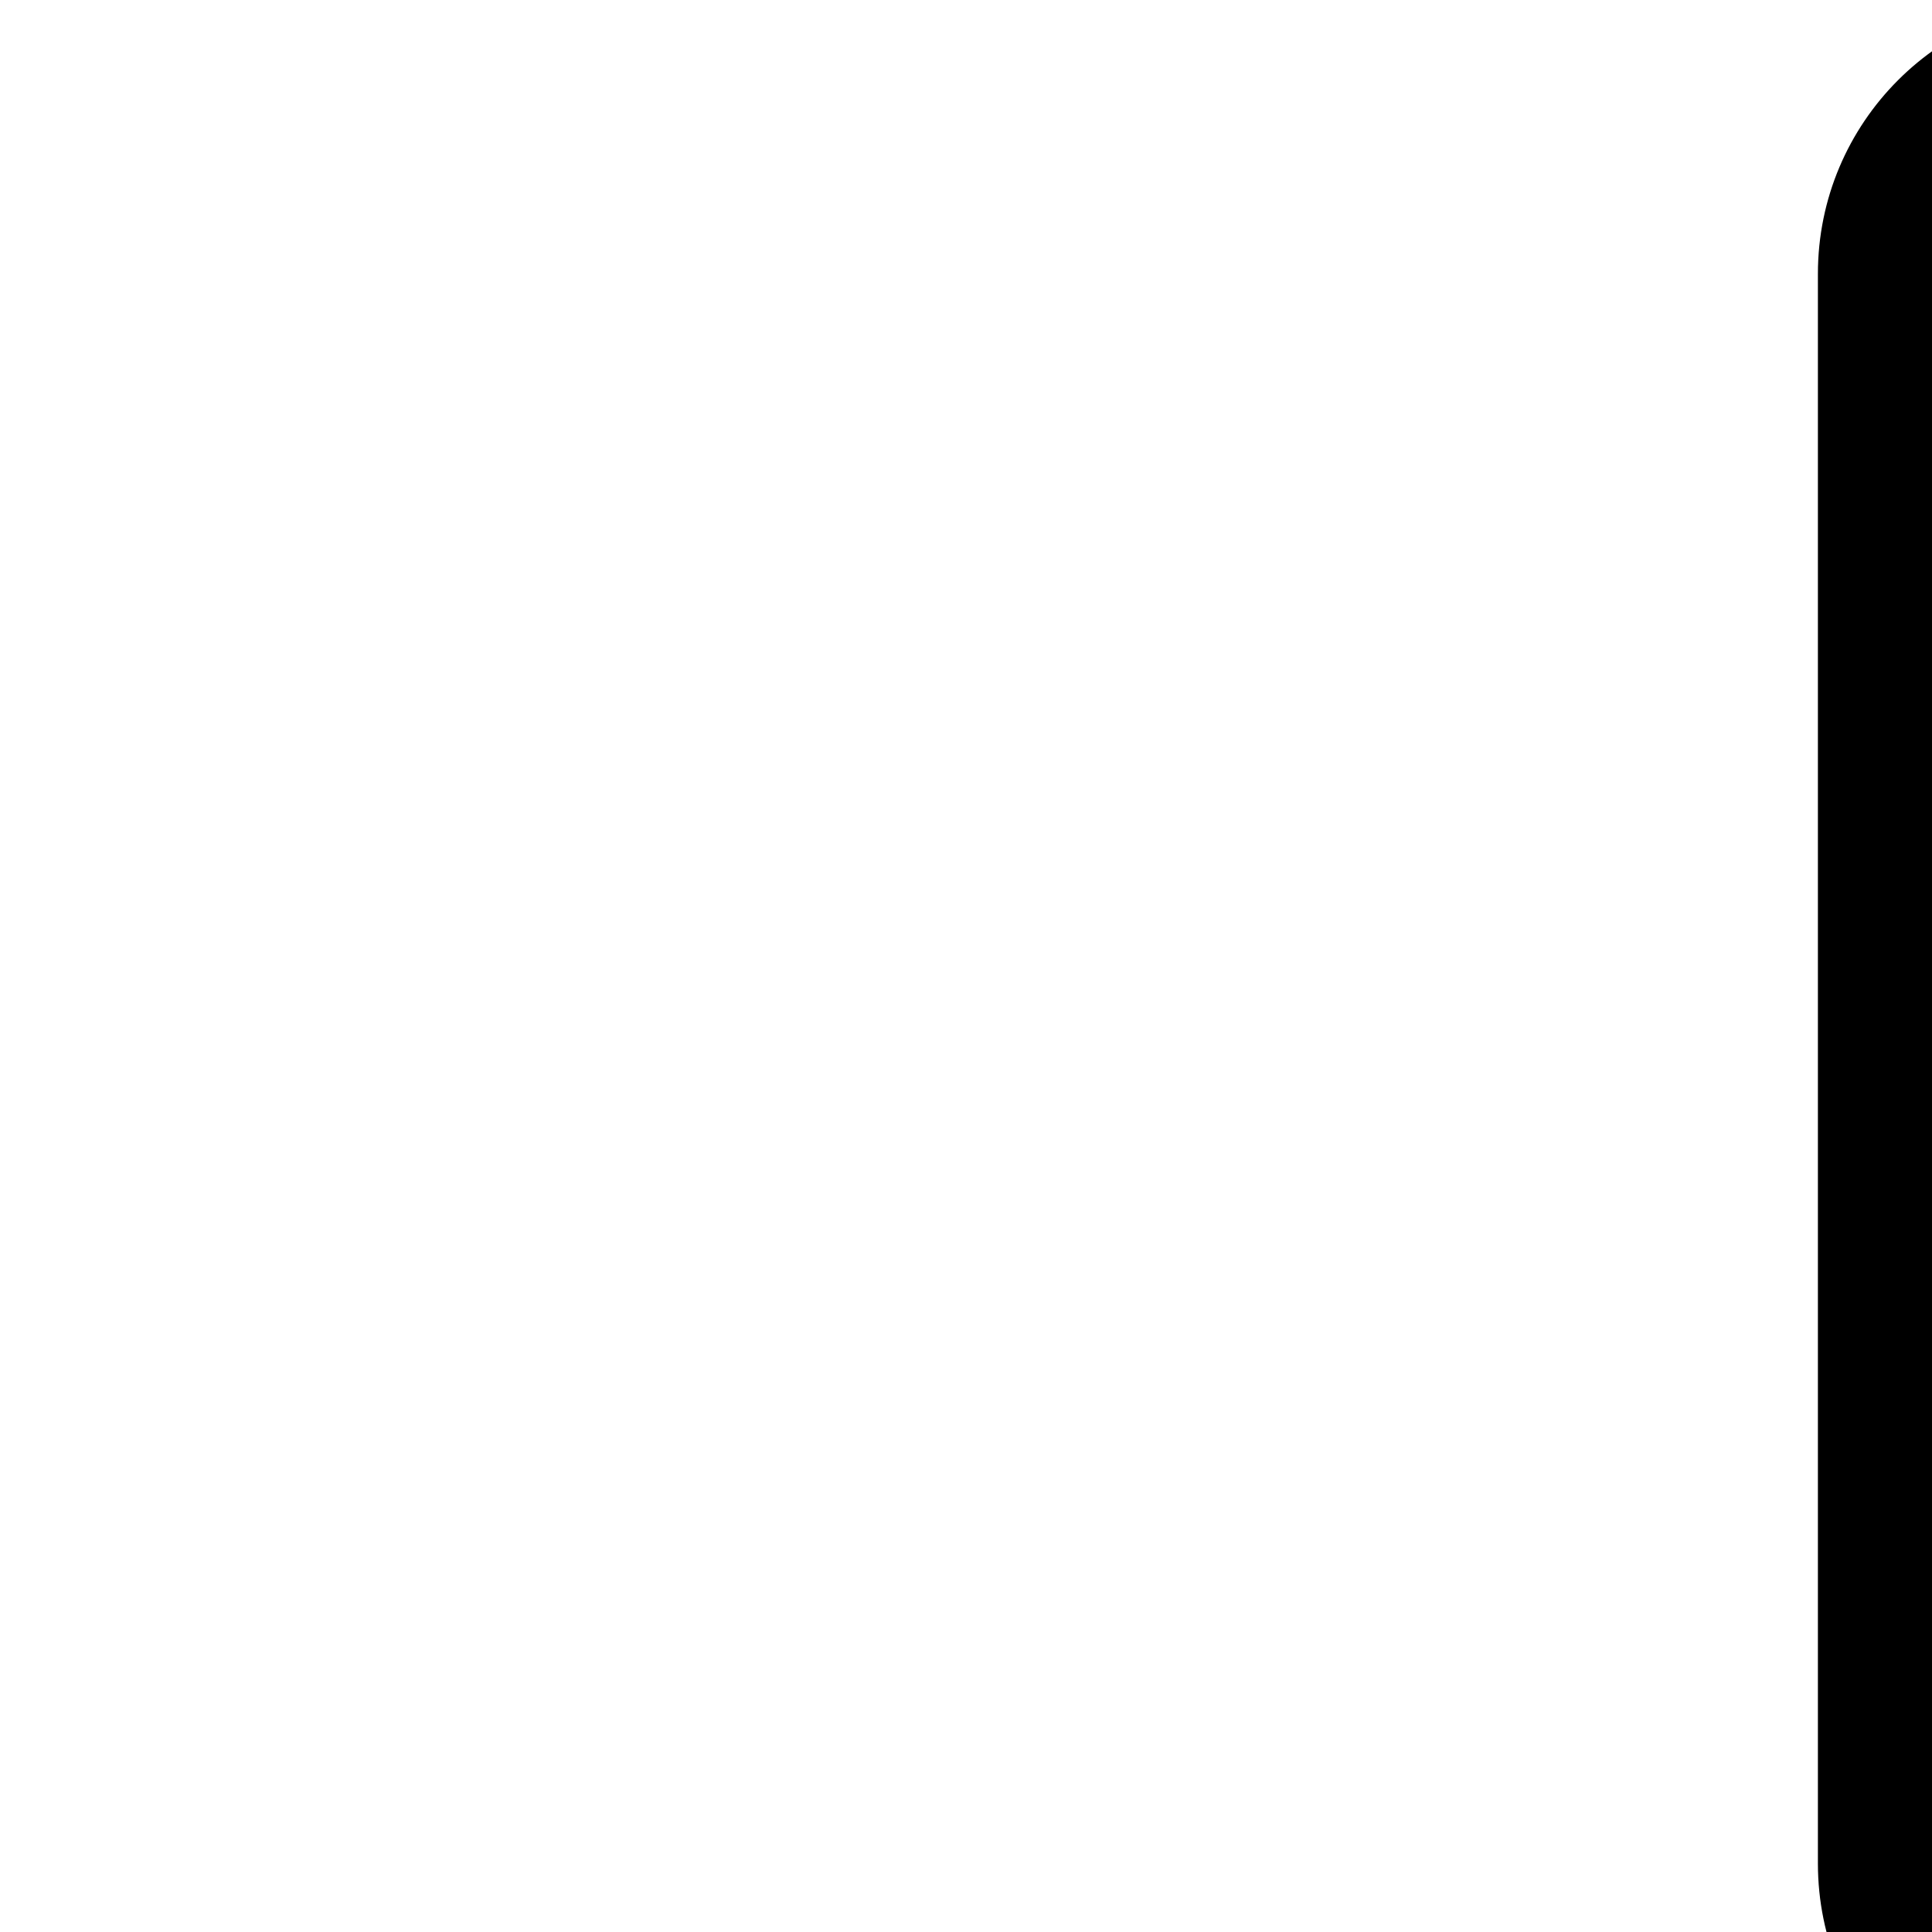
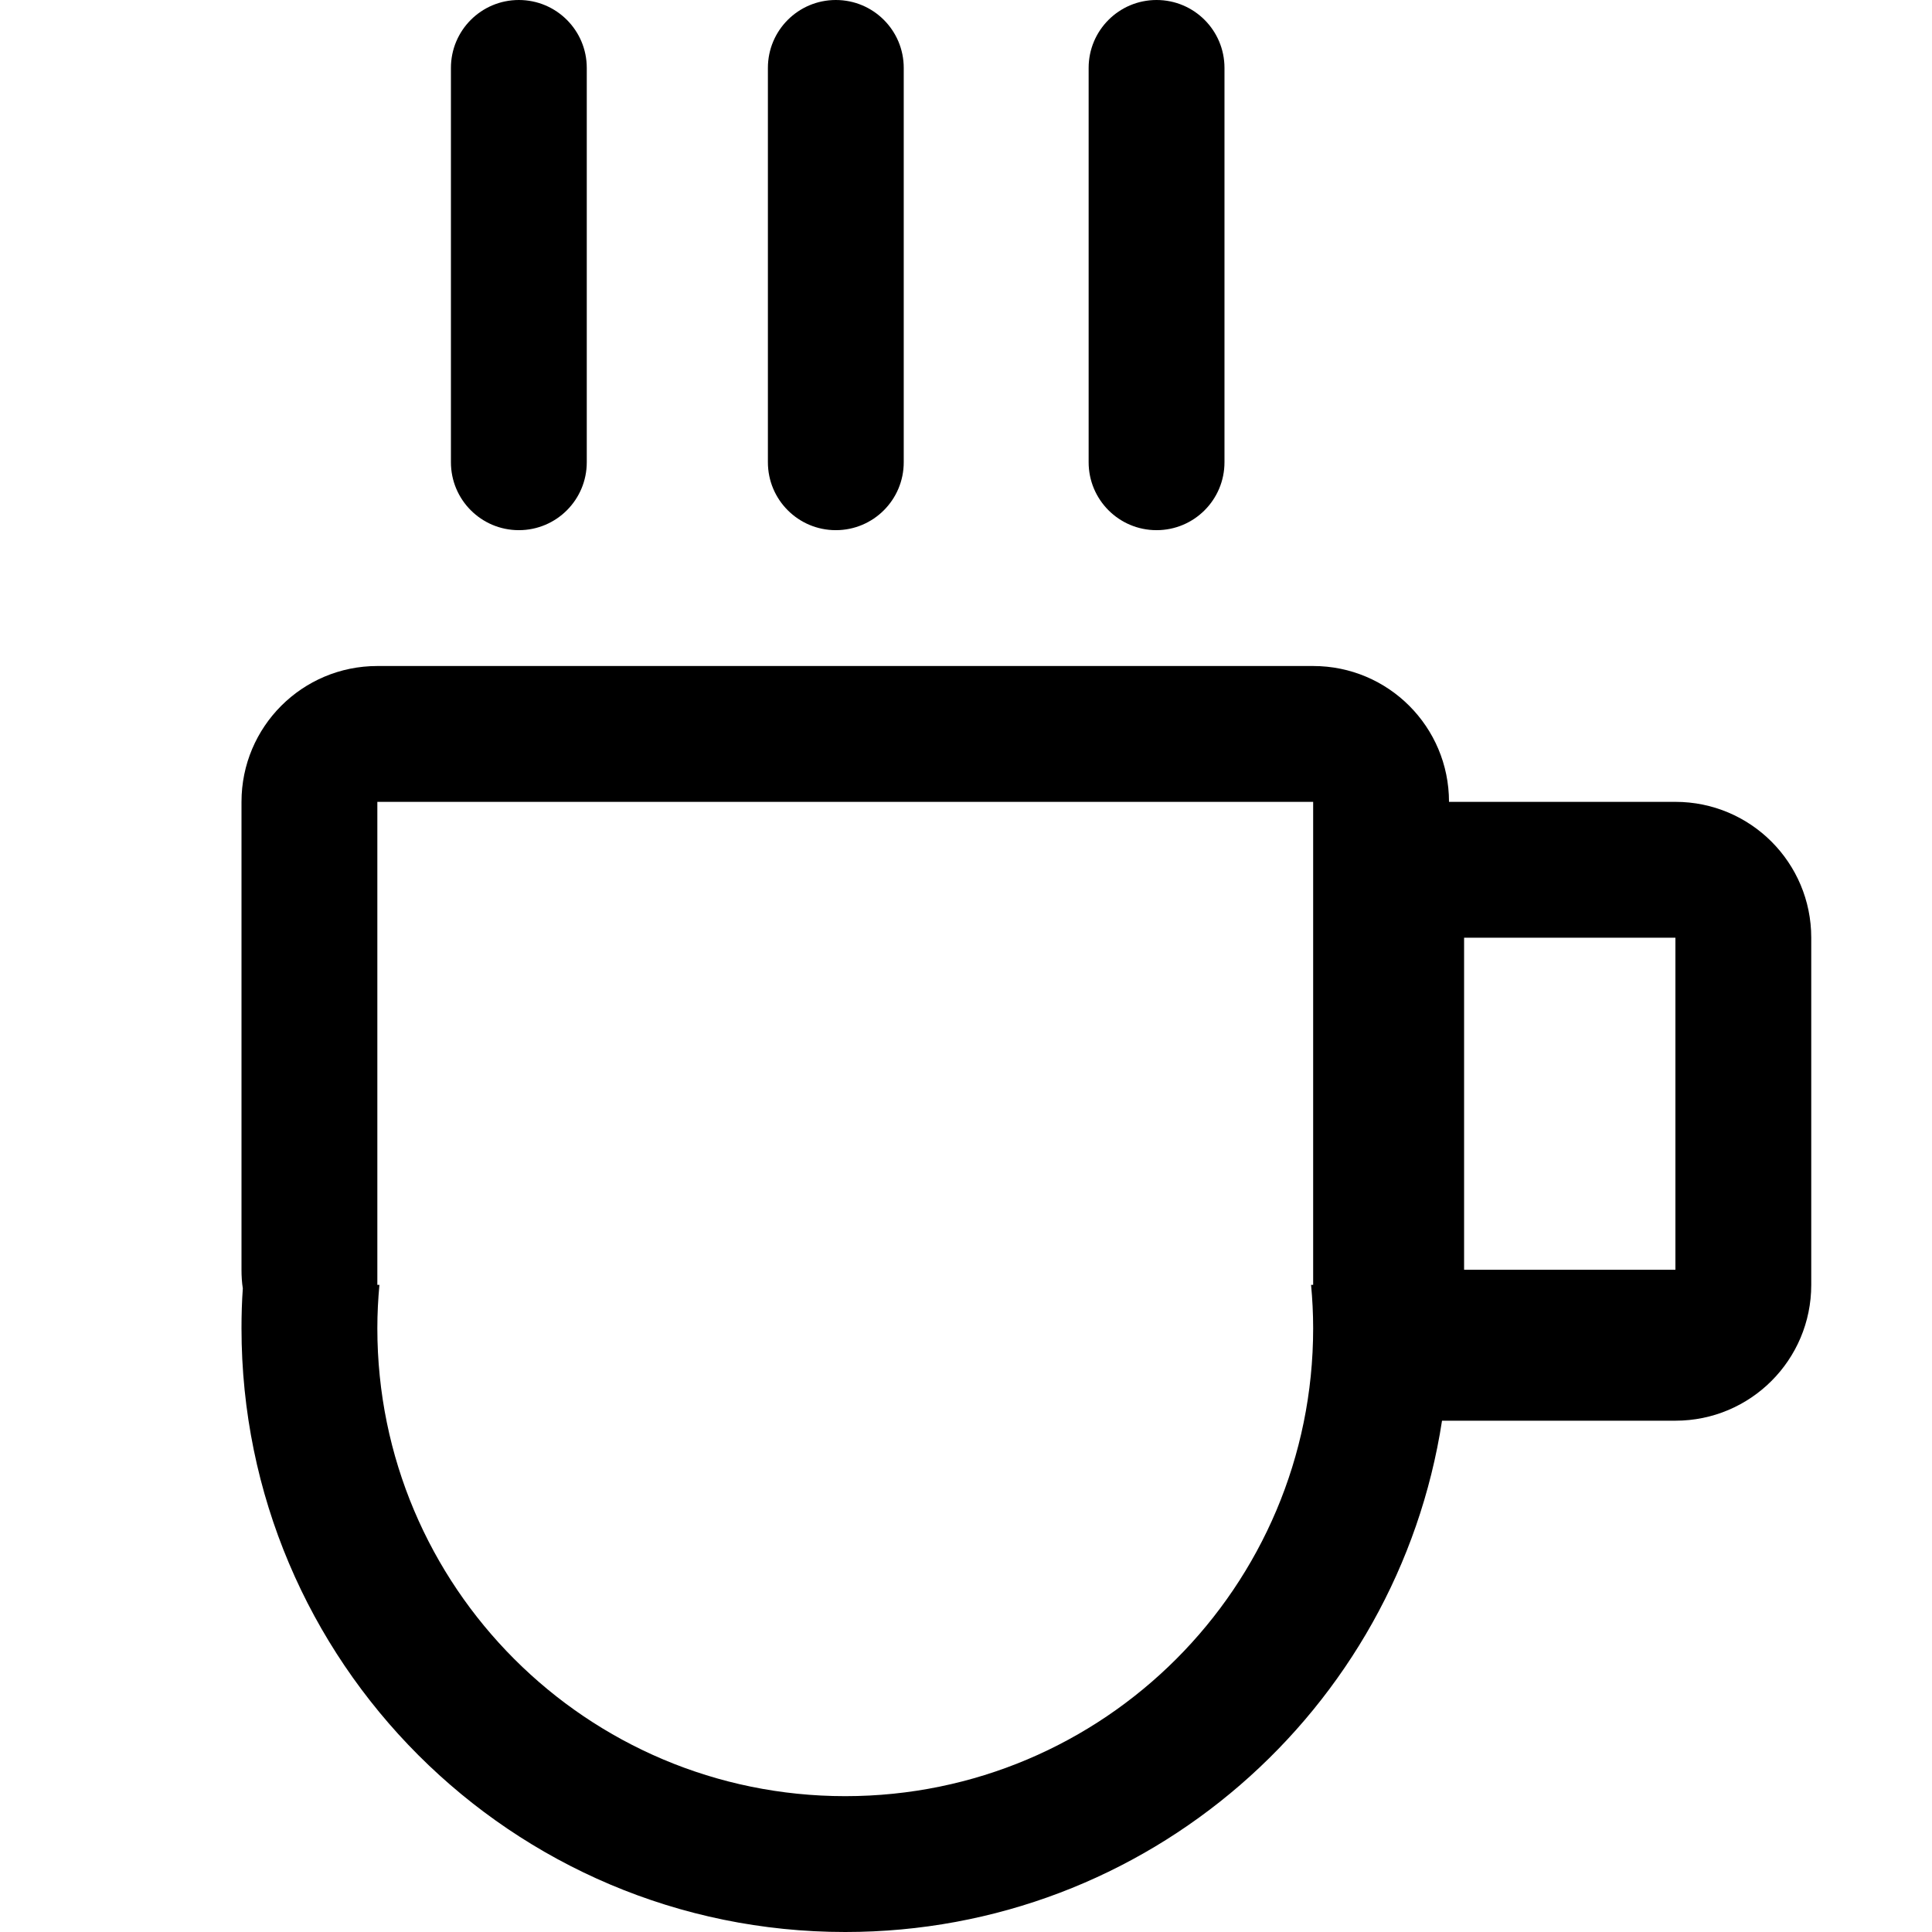
- <svg viewbox="0 0 1024 1024" focusable="false" class="" data-icon="coffee" width="254" height="254" fill="#000000" aria-hidden="true">
+ <svg viewBox="0 0 1024 1024" focusable="false" class="" data-icon="coffee" width="254" height="254" fill="#000000" aria-hidden="true">
  <path d="M275 281c19.9 0 36-16.1 36-36V36c0-19.9-16.1-36-36-36s-36 16.1-36 36v209c0 19.9 16.1 36 36 36zm613 144H768c0-39.8-32.2-72-72-72H200c-39.8 0-72 32.2-72 72v248c0 3.4.2 6.7.7 9.9-.5 7-.7 14-.7 21.1 0 176.7 143.3 320 320 320 160.1 0 292.7-117.5 316.3-271H888c39.8 0 72-32.2 72-72V497c0-39.8-32.2-72-72-72zM696 681h-1.1c.7 7.6 1.1 15.2 1.1 23 0 137-111 248-248 248S200 841 200 704c0-7.8.4-15.4 1.1-23H200V425h496v256zm192-8H776V497h112v176zM613 281c19.9 0 36-16.1 36-36V36c0-19.9-16.1-36-36-36s-36 16.1-36 36v209c0 19.9 16.1 36 36 36zm-170 0c19.9 0 36-16.1 36-36V36c0-19.9-16.1-36-36-36s-36 16.1-36 36v209c0 19.9 16.1 36 36 36z" />
</svg>
